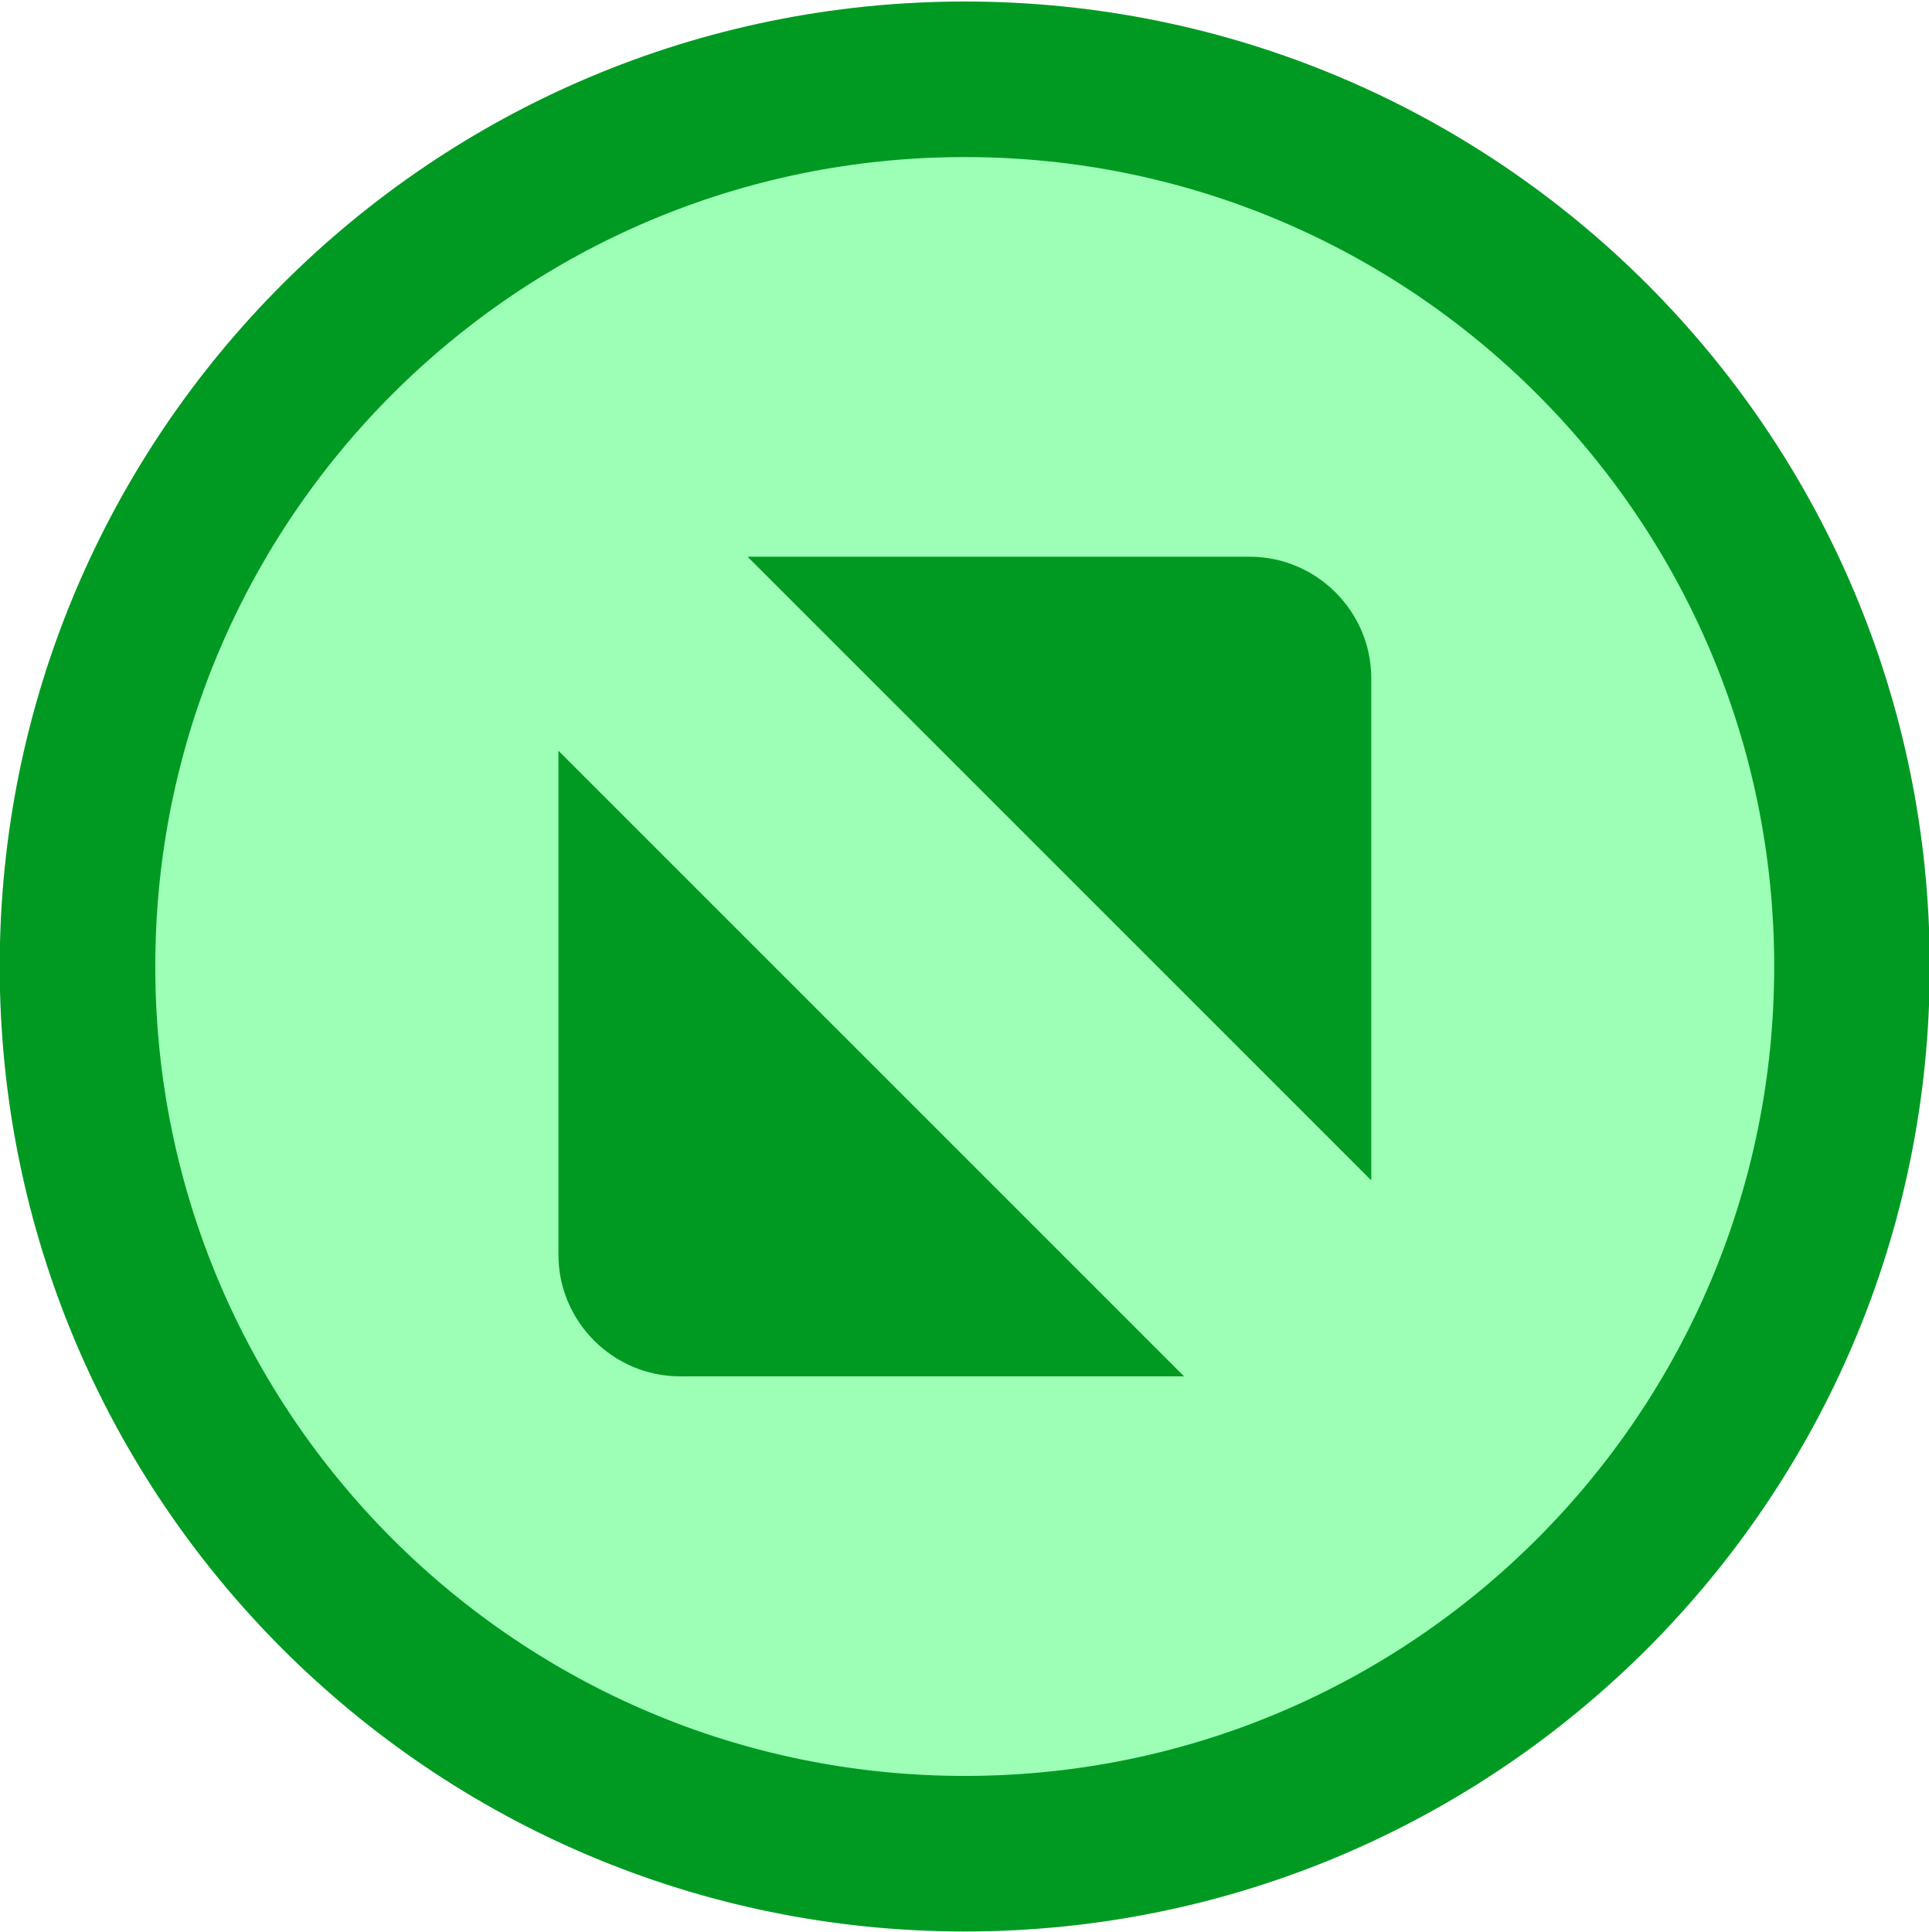
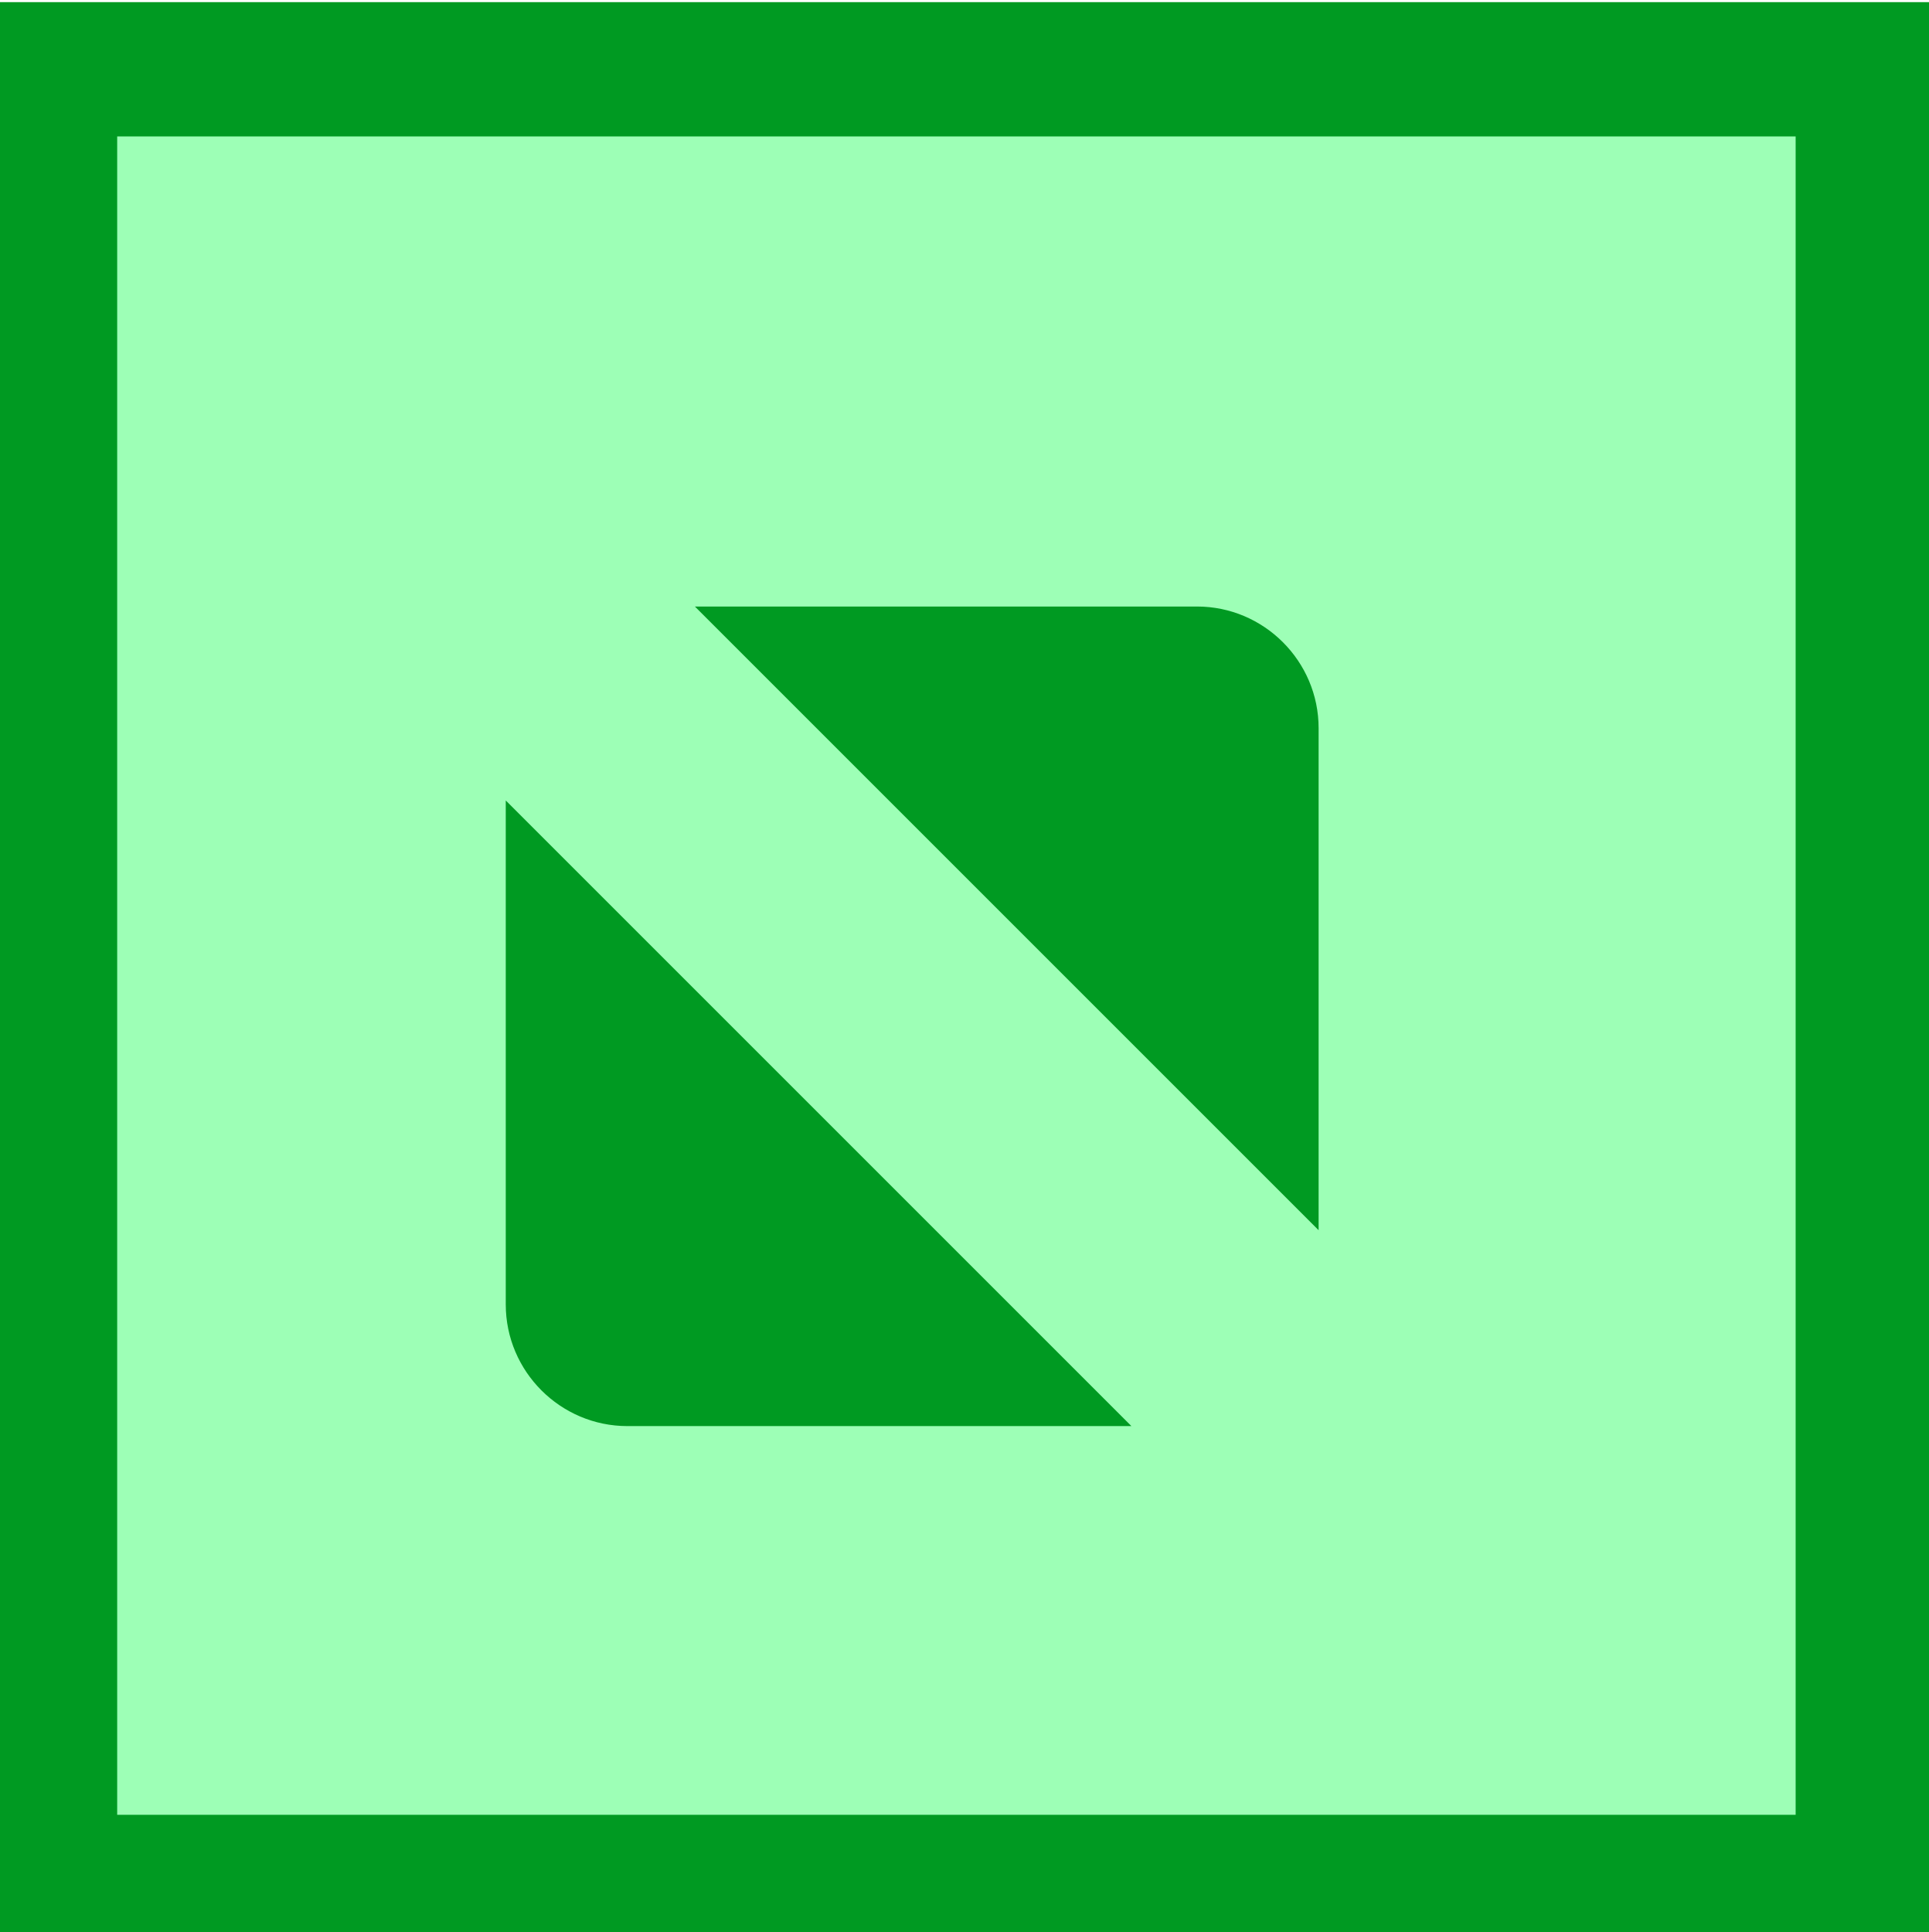
<svg xmlns="http://www.w3.org/2000/svg" width="11.989" height="12.013" id="svg3859" version="1.1">
  <defs id="defs3861" />
  <g id="layer1" transform="translate(-142.5674,-320.6347)">
-     <g id="g3822" transform="matrix(0.9230769,0,0,0.9230769,11.42817,25.12648)">
-       <path transform="matrix(0.8396043,0,0,0.8396043,160.3026,314.1518)" d="m -6.861,14.879 c 0,3.931 -3.187,7.118 -7.118,7.118 -3.931,0 -7.118,-3.187 -7.118,-7.118 0,-3.931 3.187,-7.118 7.118,-7.118 3.931,0 7.118,3.187 7.118,7.118 z" id="path3078" style="fill:#9dffb6;fill-opacity:1;stroke:#009a22;stroke-width:1.248;stroke-miterlimit:4;stroke-opacity:1;stroke-dasharray:none" />
-       <path d="m 147.103,323.884 3.382,0 c 0.45,0 0.819,0.368 0.819,0.819 l 0,3.382 -4.2,-4.2 z m 2.94,5.521 -3.395,0 c -0.45,0 -0.819,-0.368 -0.819,-0.819 l 0,-3.395 4.214,4.214" style="fill:#009a22;fill-opacity:1;fill-rule:evenodd;stroke:none" id="path4293" />
-     </g>
+     <rect style="fill:#009a22;fill-opacity:1;fill-rule:evenodd;stroke:none;stroke-width:65.128px;stroke-linecap:butt;stroke-linejoin:miter;stroke-opacity:1" id="rect3352-6" width="12" height="12" x="142.567" y="320.648" />
+     <rect style="fill:#9dffb6;fill-opacity:1;fill-rule:evenodd;stroke:none;stroke-width:65.128px;stroke-linecap:butt;stroke-linejoin:miter;stroke-opacity:1" id="rect3352" width="10.436" height="10.436" x="143.296" y="321.483" />
+     <path id="path4293-3" style="fill:#009a22;fill-opacity:1;fill-rule:evenodd;stroke:none" d="m 146.888,324.406 3.122,0 c 0.416,0 0.756,0.34 0.756,0.756 l 0,3.122 -3.877,-3.877 z m 2.714,5.096 -3.134,0 c -0.416,0 -0.756,-0.34 -0.756,-0.756 l 0,-3.134 3.89,3.89" />
  </g>
</svg>
